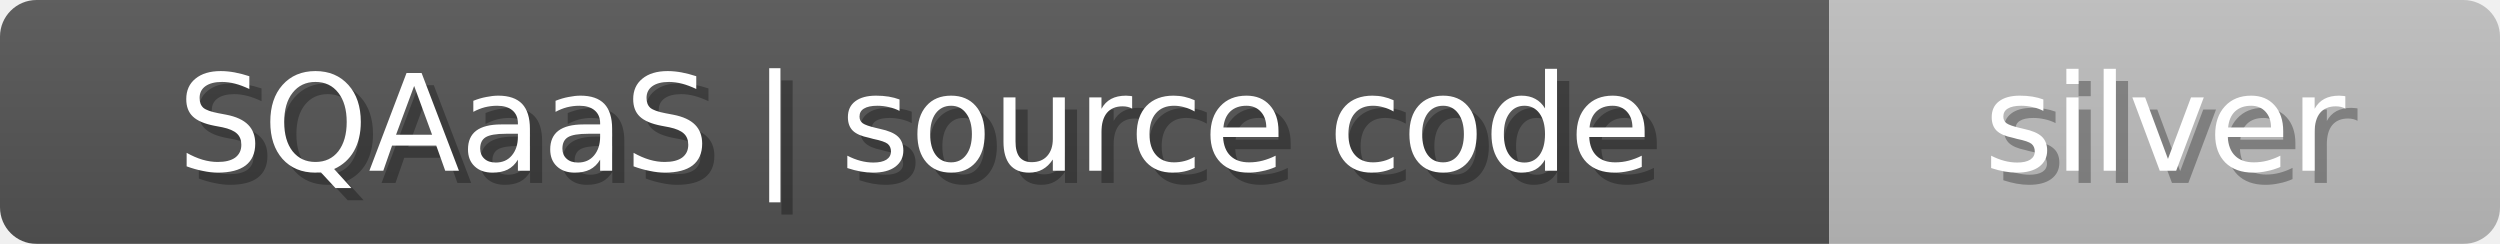
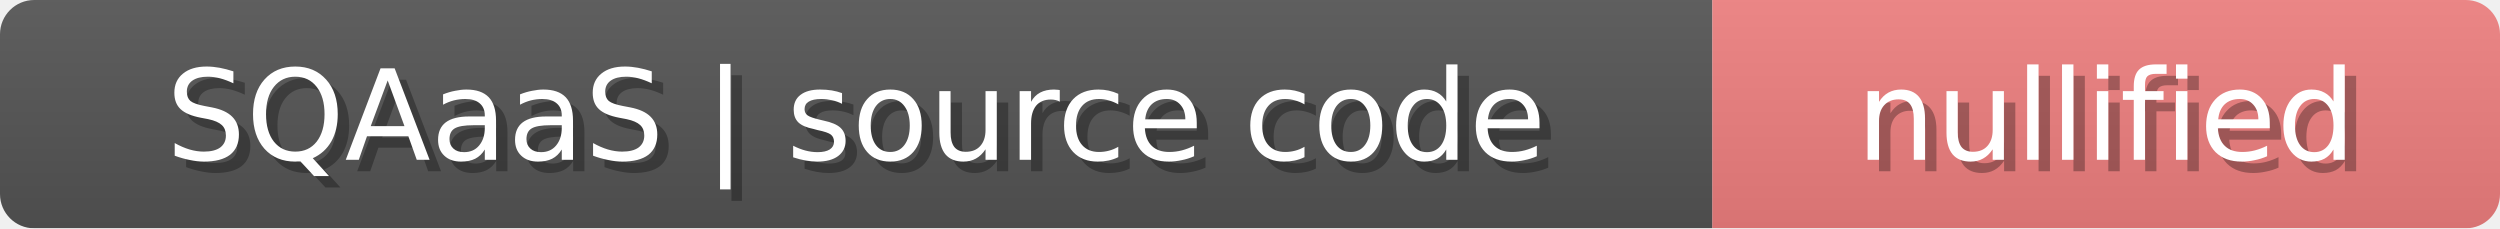
- <svg xmlns="http://www.w3.org/2000/svg" width="205" height="20">
+ <svg xmlns="http://www.w3.org/2000/svg" width="219" height="20">
  <linearGradient id="b" x2="0" y2="100%">
    <stop offset="0" stop-color="#bbb" stop-opacity=".1" />
    <stop offset="1" stop-opacity=".1" />
  </linearGradient>
-   <mask id="anybadge_49">
-     <rect width="205" height="20" rx="3" fill="#fff" />
+   <mask id="anybadge_50">
+     <rect width="219" height="20" rx="3" fill="#fff" />
  </mask>
-   <g mask="url(#anybadge_49)">
+   <g mask="url(#anybadge_50)">
    <path fill="#555" d="M0 0h150v20H0z" />
-     <path fill="#C0C0C0" d="M150 0h55v20H150z" />
-     <path fill="url(#b)" d="M0 0h205v20H0z" />
+     <path fill="#F08080" d="M150 0h69v20H150z" />
+     <path fill="url(#b)" d="M0 0h219v20H0z" />
  </g>
  <g fill="#fff" text-anchor="middle" font-family="DejaVu Sans,Verdana,Geneva,sans-serif" font-size="11">
    <text x="76.0" y="15" fill="#010101" fill-opacity=".3">SQAaaS | source code</text>
    <text x="75.0" y="14">SQAaaS | source code</text>
  </g>
  <g fill="#fff" text-anchor="middle" font-family="DejaVu Sans,Verdana,Geneva,sans-serif" font-size="11">
-     <text x="178.5" y="15" fill="#010101" fill-opacity=".3">silver</text>
-     <text x="177.5" y="14">silver</text>
+     <text x="185.5" y="15" fill="#010101" fill-opacity=".3">nullified</text>
+     <text x="184.5" y="14">nullified</text>
  </g>
</svg>
